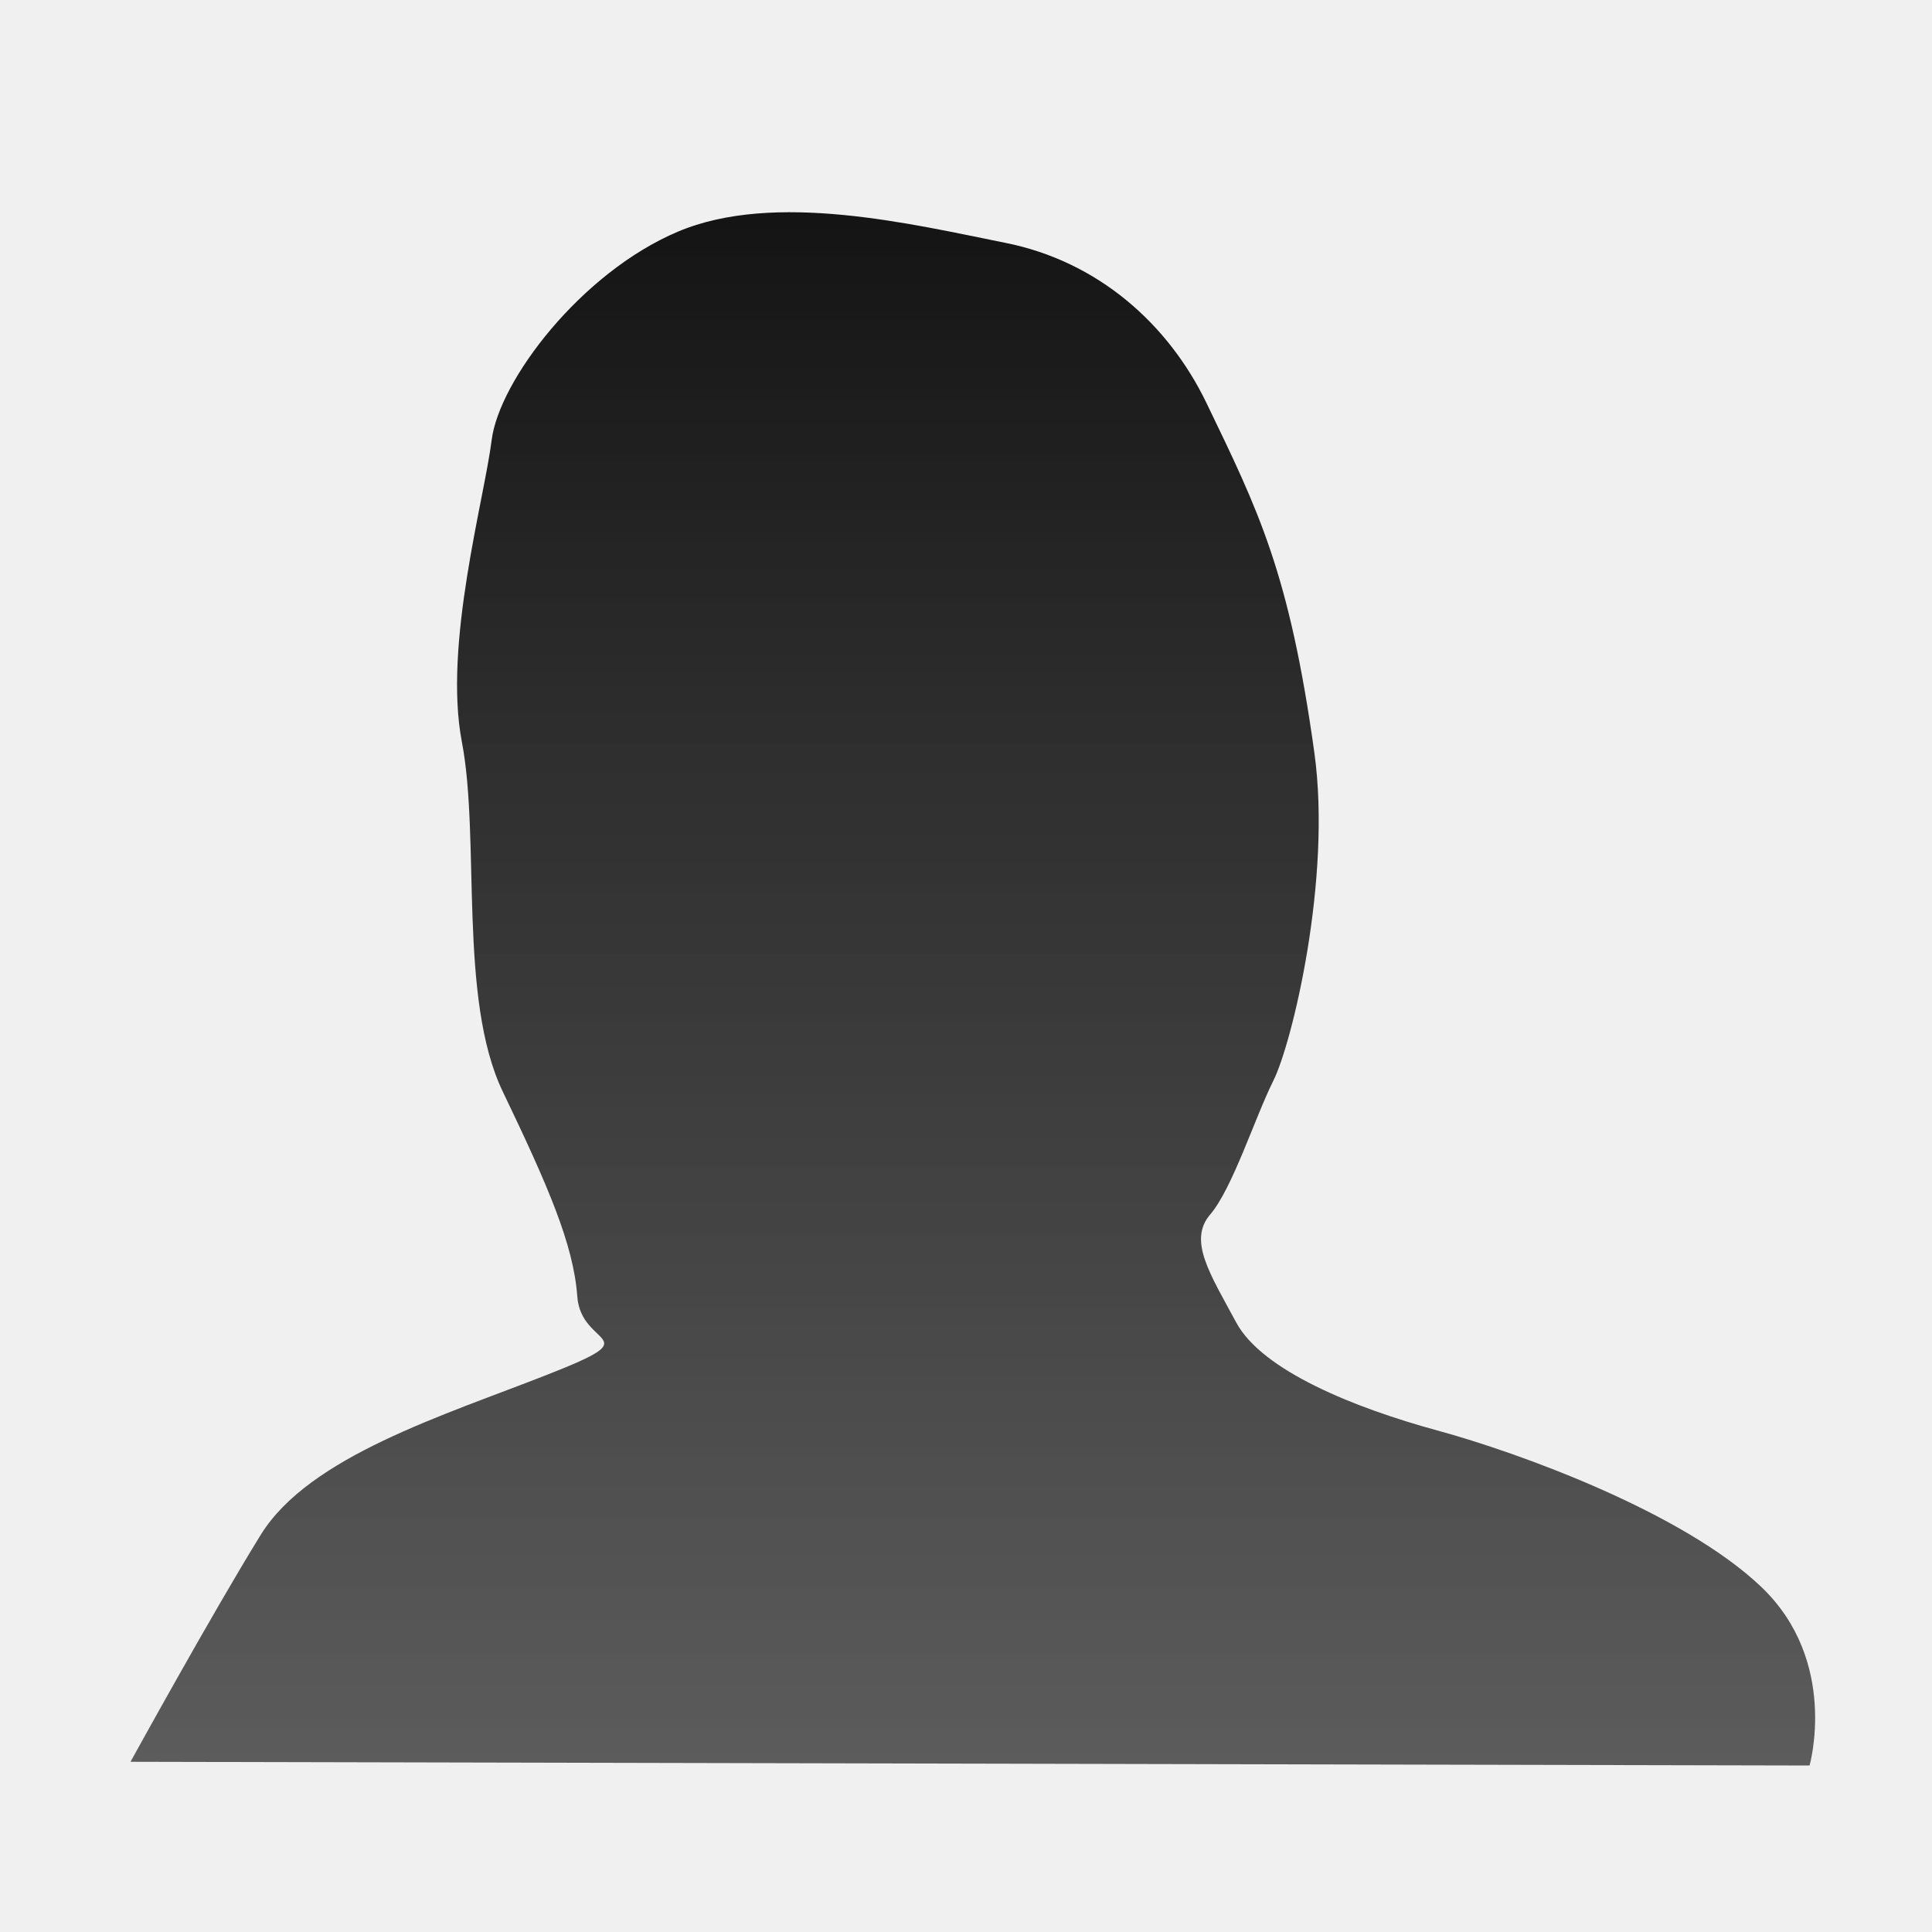
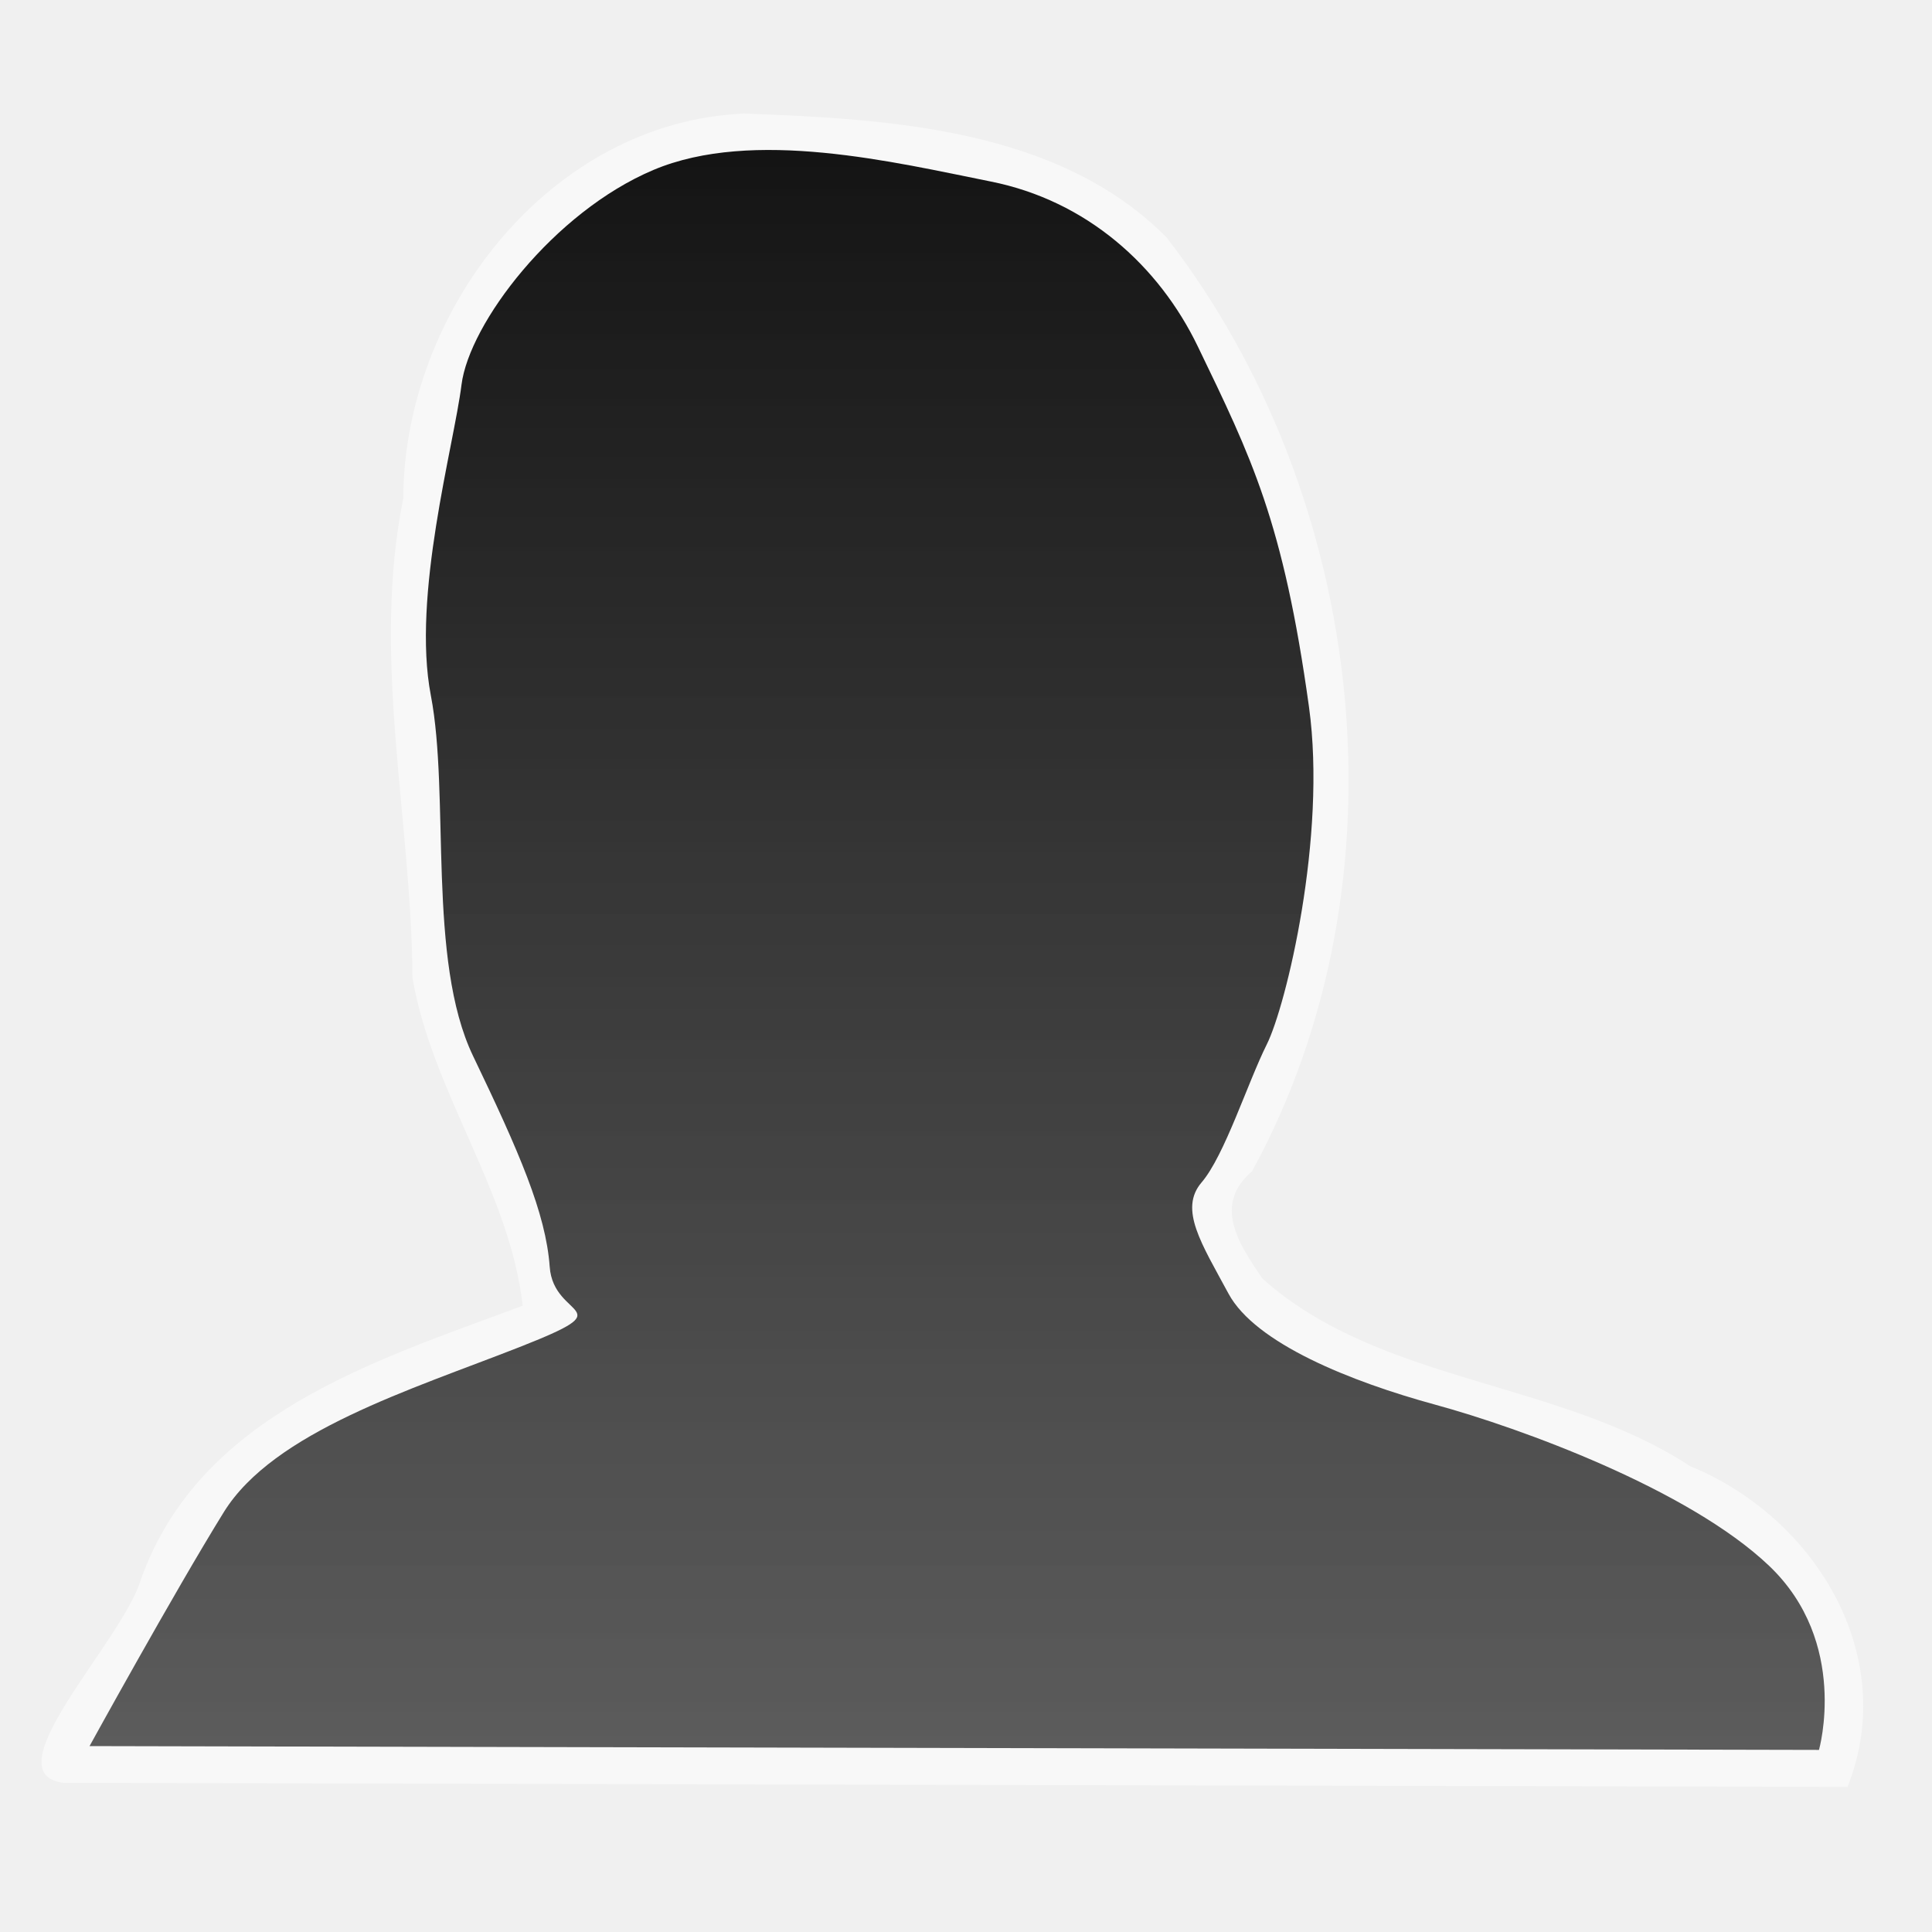
<svg xmlns="http://www.w3.org/2000/svg" xmlns:xlink="http://www.w3.org/1999/xlink" width="40" height="40" id="svg2" version="1.1">
  <defs id="defs4">
    <linearGradient id="linearGradient3791">
      <stop style="stop-color:#444545;stop-opacity:1;" offset="0" id="stop3793" />
      <stop style="stop-color:#444545;stop-opacity:0.446;" offset="1" id="stop3795" />
    </linearGradient>
    <linearGradient y2="1047.849" x2="19.66" y1="1018.173" x1="19.413" gradientTransform="matrix(1.096815,0,0,1,1010.353,-1041.791)" gradientUnits="userSpaceOnUse" id="linearGradient4063" xlink:href="#linearGradient14125-1" />
    <linearGradient y2="1047.849" x2="19.66" y1="1018.173" x1="19.413" gradientTransform="matrix(1.096815,0,0,1,1010.353,-1041.791)" gradientUnits="userSpaceOnUse" id="linearGradient4059" xlink:href="#linearGradient14125-1" />
    <linearGradient y2="1047.849" x2="19.66" y1="1018.173" x1="19.413" gradientTransform="matrix(1.096815,0,0,1,-1.821102,-1001.545)" gradientUnits="userSpaceOnUse" id="linearGradient4055" xlink:href="#linearGradient14125-1" />
    <linearGradient y2="1047.849" x2="19.66" y1="1018.173" x1="19.413" gradientTransform="translate(1012.234,-1042.276)" gradientUnits="userSpaceOnUse" id="linearGradient4050" xlink:href="#linearGradient14125-1" />
    <linearGradient gradientTransform="translate(0.6093854,10.75234)" y2="1047.849" x2="19.66" y1="1018.173" x1="19.413" gradientUnits="userSpaceOnUse" id="linearGradient4046" xlink:href="#linearGradient14125-1" />
    <linearGradient gradientTransform="translate(-24.49194,-16.09572)" y2="1047.849" x2="19.66" y1="1018.173" x1="19.413" gradientUnits="userSpaceOnUse" id="linearGradient4043" xlink:href="#linearGradient14125-1" />
    <linearGradient gradientTransform="translate(-24.49194,-16.09572)" y2="1047.849" x2="19.66" y1="1018.173" x1="19.413" gradientUnits="userSpaceOnUse" id="linearGradient4040" xlink:href="#linearGradient14125-1" />
    <linearGradient y2="1047.849" x2="19.66" y1="1018.173" x1="19.413" gradientUnits="userSpaceOnUse" id="linearGradient4037" xlink:href="#linearGradient14125-1" />
    <linearGradient y2="1047.849" x2="19.66" y1="1018.173" x1="19.413" gradientUnits="userSpaceOnUse" id="linearGradient4035" xlink:href="#linearGradient14125-1" />
    <linearGradient y2="1047.849" x2="19.66" y1="1018.173" x1="19.413" gradientUnits="userSpaceOnUse" id="linearGradient4033" xlink:href="#linearGradient14125-1" />
    <linearGradient y2="1047.849" x2="19.66" y1="1018.173" x1="19.413" gradientUnits="userSpaceOnUse" id="linearGradient4031" xlink:href="#linearGradient14125-1" />
    <linearGradient y2="1047.849" x2="19.66" y1="1018.173" x1="19.413" gradientUnits="userSpaceOnUse" id="linearGradient4025" xlink:href="#linearGradient14125-1" />
    <linearGradient y2="1047.849" x2="19.66" y1="1018.173" x1="19.413" gradientUnits="userSpaceOnUse" id="linearGradient4023" xlink:href="#linearGradient14125-1" />
    <linearGradient y2="1047.849" x2="19.66" y1="1018.173" x1="19.413" gradientUnits="userSpaceOnUse" id="linearGradient4021" xlink:href="#linearGradient14125-1" />
    <linearGradient id="linearGradient14125-1">
      <stop style="stop-color:#141414;stop-opacity:1;" offset="0" id="stop14127-5" />
      <stop style="stop-color:#505050;stop-opacity:0.91;" offset="1" id="stop14129-4" />
    </linearGradient>
    <linearGradient xlink:href="#linearGradient14125-1" id="linearGradient14131-1" x1="18.578" y1="1018.235" x2="18.702" y2="1046.922" gradientUnits="userSpaceOnUse" />
    <linearGradient xlink:href="#linearGradient14125-1" id="linearGradient14171" gradientUnits="userSpaceOnUse" x1="18.578" y1="1018.235" x2="18.702" y2="1046.922" />
    <linearGradient xlink:href="#linearGradient14125-1" id="linearGradient14173" gradientUnits="userSpaceOnUse" x1="18.578" y1="1018.235" x2="18.702" y2="1046.922" />
    <linearGradient xlink:href="#linearGradient14125-1" id="linearGradient14175" gradientUnits="userSpaceOnUse" x1="18.578" y1="1018.235" x2="18.702" y2="1046.922" />
    <linearGradient xlink:href="#linearGradient14125-1" id="linearGradient14178" gradientUnits="userSpaceOnUse" x1="18.578" y1="1018.235" x2="18.702" y2="1046.922" />
    <linearGradient xlink:href="#linearGradient14125-1" id="linearGradient14181" gradientUnits="userSpaceOnUse" x1="18.578" y1="1018.235" x2="18.702" y2="1046.922" />
    <linearGradient xlink:href="#linearGradient14125-1" id="linearGradient14184" gradientUnits="userSpaceOnUse" x1="18.578" y1="1018.235" x2="18.702" y2="1046.922" gradientTransform="translate(-0.1545596,0)" />
    <linearGradient xlink:href="#linearGradient14125-1" id="linearGradient14207" gradientUnits="userSpaceOnUse" x1="18.578" y1="1018.235" x2="18.702" y2="1046.922" gradientTransform="translate(-0.1545596,11.56099)" />
    <linearGradient xlink:href="#linearGradient14125-1" id="linearGradient14209" gradientUnits="userSpaceOnUse" x1="18.578" y1="1018.235" x2="18.702" y2="1046.922" gradientTransform="translate(-0.1545594,23.1221)" />
    <linearGradient xlink:href="#linearGradient14125-1" id="linearGradient14228-5" x1="19.413" y1="1018.173" x2="19.66" y2="1047.849" gradientUnits="userSpaceOnUse" />
    <linearGradient y2="36.645" x2="13.075" y1="1.52" x1="12.569" gradientTransform="matrix(1.270162,0,0,1.270162,-56.36351,1012.313)" gradientUnits="userSpaceOnUse" id="linearGradient4961" xlink:href="#linearGradient3912" />
    <linearGradient y2="1051.43" x2="3.728" y1="1021.227" x1="3.584" gradientTransform="matrix(0.4285714,0,0,1,33.6905,-2.44834)" gradientUnits="userSpaceOnUse" id="linearGradient4958" xlink:href="#linearGradient3912" />
    <linearGradient id="linearGradient3912">
      <stop style="stop-color:#000000;stop-opacity:1;" offset="0" id="stop3914" />
      <stop style="stop-color:#282828;stop-opacity:0.502;" offset="1" id="stop3916" />
    </linearGradient>
    <linearGradient id="linearGradient3841">
      <stop style="stop-color:#282828;stop-opacity:1;" offset="0" id="stop3843" />
      <stop style="stop-color:#282828;stop-opacity:0.502;" offset="1" id="stop3845" />
    </linearGradient>
    <linearGradient xlink:href="#linearGradient3912" id="linearGradient3918" x1="0" y1="16" x2="32" y2="16" gradientUnits="userSpaceOnUse" />
    <linearGradient xlink:href="#linearGradient3912" id="linearGradient3925" gradientUnits="userSpaceOnUse" x1="12.569" y1="1.52" x2="13.075" y2="36.645" gradientTransform="translate(6.317802,1019.445)" />
    <linearGradient xlink:href="#linearGradient3912" id="linearGradient3957" x1="3.584" y1="1021.227" x2="3.728" y2="1051.43" gradientUnits="userSpaceOnUse" gradientTransform="matrix(0.4285714,0,0,1,1.338112,0)" />
    <linearGradient gradientTransform="translate(-1.147132,1011.963)" y2="40.004" x2="19.931" y1="4.592" x1="19.931" spreadMethod="reflect" gradientUnits="userSpaceOnUse" id="linearGradient5485" xlink:href="#linearGradient20035" />
    <linearGradient y2="40.004" x2="19.931" y1="4.592" x1="19.931" spreadMethod="reflect" gradientUnits="userSpaceOnUse" id="linearGradient5482" xlink:href="#linearGradient20035" />
    <linearGradient y2="989.673" x2="33.289" y1="1048.109" x1="33.289" gradientTransform="matrix(0.6629825,0,0,0.6629825,-0.393993,355.6414)" gradientUnits="userSpaceOnUse" id="linearGradient5480" xlink:href="#linearGradient19006-4" />
    <linearGradient y2="1009.988" x2="23.037" y1="1051.598" x1="23.037" gradientUnits="userSpaceOnUse" id="linearGradient5478" xlink:href="#linearGradient19869" />
    <linearGradient spreadMethod="reflect" gradientUnits="userSpaceOnUse" y2="40.004" x2="19.931" y1="4.592" x1="19.931" id="linearGradient5465" xlink:href="#linearGradient20035" />
    <linearGradient y2="1037.349" x2="24.384" y1="1012.379" x1="28.148" gradientTransform="matrix(0.7156362,-0.6984732,0.6984732,0.7156362,-715.8267,305.4309)" gradientUnits="userSpaceOnUse" id="linearGradient5433" xlink:href="#linearGradient20035" />
    <linearGradient y2="1037.349" x2="24.384" y1="1008.223" x1="24.255" gradientTransform="translate(30.99493,-13.84157)" gradientUnits="userSpaceOnUse" id="linearGradient5430" xlink:href="#linearGradient20035" />
    <linearGradient y2="1037.349" x2="24.384" y1="1008.223" x1="24.255" gradientTransform="translate(2.717364,2.377693)" gradientUnits="userSpaceOnUse" id="linearGradient20047" xlink:href="#linearGradient20035" />
    <linearGradient gradientTransform="translate(2.717364,2.377693)" gradientUnits="userSpaceOnUse" y2="1037.349" x2="24.384" y1="1008.223" x1="24.255" id="linearGradient20041" xlink:href="#linearGradient20035" />
    <linearGradient xlink:href="#linearGradient19006-4" id="linearGradient19907" gradientUnits="userSpaceOnUse" gradientTransform="matrix(0.6629825,0,0,0.6629825,-0.393993,355.6414)" x1="33.289" y1="1048.109" x2="33.289" y2="989.673" />
    <linearGradient id="linearGradient19006-4">
      <stop id="stop19008-9" offset="0" style="stop-color:#e8e8e8;stop-opacity:1;" />
      <stop id="stop19010-8" offset="1" style="stop-color:#e8e8e8;stop-opacity:0;" />
    </linearGradient>
    <linearGradient y2="989.673" x2="33.289" y1="1048.109" x1="33.289" gradientTransform="matrix(0.6629825,0,0,0.6629825,-0.393993,355.6414)" gradientUnits="userSpaceOnUse" id="linearGradient19883" xlink:href="#linearGradient19006-4" />
    <linearGradient id="linearGradient19869">
      <stop style="stop-color:#ffffff;stop-opacity:1;" offset="0" id="stop19871" />
      <stop id="stop19875" offset="0.5" style="stop-color:#ffffff;stop-opacity:0.498;" />
      <stop style="stop-color:#252327;stop-opacity:0.754;" offset="1" id="stop19873" />
    </linearGradient>
    <linearGradient y2="1009.988" x2="23.037" y1="1051.598" x1="23.037" gradientUnits="userSpaceOnUse" id="linearGradient19881" xlink:href="#linearGradient19869" />
    <linearGradient y2="1047.951" x2="33.033" y1="989.443" x1="33.033" gradientTransform="matrix(0.6509982,0,0,0.6509982,0.212311,368.154)" gradientUnits="userSpaceOnUse" id="linearGradient19032" xlink:href="#linearGradient19006" />
    <radialGradient gradientUnits="userSpaceOnUse" gradientTransform="matrix(0.9999969,-0.00250312,0.00178412,0.7127565,-0.6481867,51.87602)" r="428.146" fy="364.412" fx="628.278" cy="364.412" cx="628.278" id="radialGradient14273" xlink:href="#linearGradient14267" />
    <linearGradient y2="1047.849" x2="19.66" y1="1018.173" x1="19.413" gradientUnits="userSpaceOnUse" id="linearGradient14253" xlink:href="#linearGradient14125" />
    <linearGradient y2="1047.849" x2="19.66" y1="1018.173" x1="19.413" gradientUnits="userSpaceOnUse" id="linearGradient14251" xlink:href="#linearGradient14125" />
    <linearGradient y2="1047.849" x2="19.66" y1="1018.173" x1="19.413" gradientUnits="userSpaceOnUse" id="linearGradient14249" xlink:href="#linearGradient14125" />
    <linearGradient gradientUnits="userSpaceOnUse" y2="1047.849" x2="19.66" y1="1018.173" x1="19.413" id="linearGradient14228" xlink:href="#linearGradient14125" />
    <linearGradient gradientUnits="userSpaceOnUse" y2="1046.922" x2="18.702" y1="1018.235" x1="18.578" id="linearGradient14131" xlink:href="#linearGradient14125" />
    <linearGradient id="linearGradient14125">
      <stop id="stop14127" offset="0" style="stop-color:#141414;stop-opacity:0.808;" />
      <stop id="stop14129" offset="1" style="stop-color:#505050;stop-opacity:0.208;" />
    </linearGradient>
    <linearGradient id="linearGradient14257">
      <stop id="stop14259" offset="0" style="stop-color:#cecece;stop-opacity:1;" />
      <stop id="stop14261" offset="1" style="stop-color:#e8e8e8;stop-opacity:1;" />
    </linearGradient>
    <linearGradient id="linearGradient14267">
      <stop id="stop14269" offset="0" style="stop-color:#858789;stop-opacity:1;" />
      <stop id="stop14271" offset="1" style="stop-color:#858789;stop-opacity:0;" />
    </linearGradient>
    <linearGradient id="linearGradient19006">
      <stop id="stop19008" offset="0" style="stop-color:#e8e8e8;stop-opacity:1;" />
      <stop id="stop19010" offset="1" style="stop-color:#e8e8e8;stop-opacity:0;" />
    </linearGradient>
    <linearGradient id="linearGradient20035">
      <stop id="stop20037" offset="0" style="stop-color:#000000;stop-opacity:1;" />
      <stop id="stop20039" offset="1" style="stop-color:#282828;stop-opacity:0.91;" />
    </linearGradient>
    <linearGradient xlink:href="#linearGradient20035" id="linearGradient3971" gradientUnits="userSpaceOnUse" x1="21.521" y1="8.469" x2="21.521" y2="35.894" />
    <linearGradient xlink:href="#linearGradient14125-1" id="linearGradient4053" x1="20.385" y1="3.535" x2="20.385" y2="35.898" gradientUnits="userSpaceOnUse" gradientTransform="matrix(1,0,0,1.230712,-0.7948494,1008.856)" />
    <linearGradient xlink:href="#linearGradient14125-1" id="linearGradient4057" gradientUnits="userSpaceOnUse" x1="20.385" y1="3.535" x2="20.385" y2="35.898" gradientTransform="translate(1.55446,24.3856)" />
    <linearGradient xlink:href="#linearGradient14125-1" id="linearGradient4064" gradientUnits="userSpaceOnUse" gradientTransform="translate(-1.845922,1015.504)" x1="20.385" y1="3.535" x2="20.385" y2="35.898" />
    <linearGradient xlink:href="#linearGradient14125-1" id="linearGradient4072" gradientUnits="userSpaceOnUse" x1="20.385" y1="3.535" x2="20.385" y2="35.898" gradientTransform="translate(7.772303,24.9685)" />
    <linearGradient xlink:href="#linearGradient14125-1" id="linearGradient4077" gradientUnits="userSpaceOnUse" gradientTransform="matrix(1,0,0,1.230712,-0.3092784,1008.845)" x1="20.385" y1="3.535" x2="20.385" y2="35.898" />
    <linearGradient xlink:href="#linearGradient14125-1" id="linearGradient4081" gradientUnits="userSpaceOnUse" gradientTransform="matrix(1,0,0,1.230712,-1.122368,1009.255)" x1="20.385" y1="3.535" x2="20.385" y2="35.898" />
    <linearGradient xlink:href="#linearGradient14125-1" id="linearGradient4091" gradientUnits="userSpaceOnUse" gradientTransform="matrix(1,0,0,1.230712,1.064882,1032.646)" x1="20.385" y1="3.535" x2="20.385" y2="35.898" />
    <linearGradient xlink:href="#linearGradient14125-1" id="linearGradient4108" x1="18.18" y1="25.665" x2="18.18" y2="53.556" gradientUnits="userSpaceOnUse" gradientTransform="translate(-0.9793814,990.8486)" />
    <linearGradient xlink:href="#linearGradient14125-1" id="linearGradient4119" gradientUnits="userSpaceOnUse" gradientTransform="translate(-3.659794,-18.14434)" x1="18.18" y1="25.665" x2="18.18" y2="53.556" />
    <linearGradient xlink:href="#linearGradient14125-1" id="linearGradient4121" gradientUnits="userSpaceOnUse" gradientTransform="translate(-0.9793814,-21.5464)" x1="18.18" y1="25.665" x2="18.18" y2="53.556" />
    <linearGradient xlink:href="#linearGradient14125-1" id="linearGradient4128" gradientUnits="userSpaceOnUse" gradientTransform="translate(15.7732,1014.869)" x1="18.18" y1="25.665" x2="18.18" y2="53.556" />
    <linearGradient xlink:href="#linearGradient14125-1" id="linearGradient4131" gradientUnits="userSpaceOnUse" gradientTransform="translate(-3.453608,996.3641)" x1="18.18" y1="25.665" x2="18.18" y2="53.556" />
    <linearGradient xlink:href="#linearGradient14125-1" id="linearGradient4133" gradientUnits="userSpaceOnUse" gradientTransform="translate(-0.2691055,992.962)" x1="18.18" y1="25.665" x2="18.18" y2="53.556" />
    <linearGradient xlink:href="#linearGradient14125-1" id="linearGradient4151" gradientUnits="userSpaceOnUse" gradientTransform="matrix(1,0,0,1.230712,-0.7948494,1008.856)" x1="20.385" y1="3.535" x2="20.385" y2="35.898" />
-     <linearGradient xlink:href="#linearGradient14125-1" id="linearGradient4222" x1="63.032" y1="1013.492" x2="63.032" y2="1053.922" gradientUnits="userSpaceOnUse" gradientTransform="matrix(0.827433,0,0,0.827433,-34.52819,178.239)" />
+     <linearGradient xlink:href="#linearGradient14125-1" id="linearGradient4222" x1="63.032" y1="1013.492" x2="63.032" y2="1053.922" gradientUnits="userSpaceOnUse" gradientTransform="matrix(0.827433,0,0,0.827433,-33.79736,178.6112)" />
+     <linearGradient xlink:href="#linearGradient14125-1" id="linearGradient5048" gradientUnits="userSpaceOnUse" gradientTransform="matrix(0.827433,0,0,0.827433,-34.91523,174.6055)" x1="63.032" y1="1013.492" x2="63.032" y2="1053.922" />
+     <linearGradient xlink:href="#linearGradient14125-1" id="linearGradient5052" gradientUnits="userSpaceOnUse" gradientTransform="matrix(0.827433,0,0,0.827433,-40.22511,173.8603)" x1="63.032" y1="1013.492" x2="63.032" y2="1053.922" />
+     <linearGradient xlink:href="#linearGradient14125-1" id="linearGradient5062" gradientUnits="userSpaceOnUse" gradientTransform="matrix(0.8522751,0,0,0.8522751,-36.49417,151.7748)" x1="63.032" y1="1013.492" x2="63.032" y2="1053.922" />
+     <linearGradient xlink:href="#linearGradient14125-1" id="linearGradient5074" gradientUnits="userSpaceOnUse" gradientTransform="matrix(1.184,0,0,1.184,-52.15533,-191.3389)" x1="63.032" y1="1013.492" x2="63.032" y2="1053.922" />
+     <linearGradient xlink:href="#linearGradient14125-1" id="linearGradient5078" gradientUnits="userSpaceOnUse" gradientTransform="matrix(2.229374,0,0,2.229374,-102.0508,-1252.352)" x1="63.032" y1="1013.492" x2="63.032" y2="1053.922" />
  </defs>
  <g id="layer1" transform="translate(0,-1012.395)">
    <rect style="fill:#ffffff;fill-opacity:0;stroke:none" id="rect3973" width="39.897" height="40" x="0.052" y="0.052" ry="0" transform="translate(0,1012.395)" />
-     <path style="fill:url(#linearGradient4222);fill-opacity:1;stroke:none" d="m 2.702,1048.871 34.763,0.077 c 0,0 0.617,-2.158 -1.002,-3.7 -1.619,-1.542 -5.01,-2.775 -6.706,-3.237 -1.696,-0.463 -3.623,-1.233 -4.162,-2.235 -0.54,-1.002 -1.002,-1.696 -0.54,-2.235 0.462,-0.54 0.925,-2.004 1.31,-2.775 0.385,-0.771 1.21,-4.169 0.848,-6.783 -0.517,-3.728 -1.156,-5.01 -2.235,-7.246 -0.785,-1.626 -2.235,-2.929 -4.162,-3.314 -1.927,-0.385 -4.779,-1.079 -6.783,-0.231 -2.004,0.848 -3.7,3.083 -3.854,4.316 -0.154,1.233 -1.002,4.239 -0.617,6.244 0.385,2.004 -0.077,5.319 0.848,7.245 0.925,1.927 1.465,3.16 1.542,4.239 0.077,1.079 1.542,0.771 -0.617,1.619 -2.158,0.848 -4.933,1.696 -5.935,3.314 -1.002,1.619 -2.698,4.702 -2.698,4.702 z" id="path4206" />
+     <path style="fill:#ffffff;fill-opacity:0.525;stroke:none" d="m 15.398,1014.746 c -4.013,0.177 -7.033,4.077 -7.049,7.968 -0.663,3.285 0.17,6.614 0.191,9.928 0.409,2.374 2.011,4.405 2.282,6.786 -3.067,1.145 -6.69,2.245 -7.91,5.682 -0.386,1.274 -3.112,4.002 -1.6,4.197 12.313,0.025 24.626,0.059 36.939,0.084 1.08,-2.717 -0.671,-5.586 -3.261,-6.642 -2.731,-1.788 -6.43,-1.71 -8.852,-3.883 -0.524,-0.756 -1.011,-1.538 -0.215,-2.222 3.293,-6.023 2.385,-13.959 -1.768,-19.33 -2.24,-2.266 -5.75,-2.455 -8.757,-2.569 z" id="path5076" />
+     <path style="fill:url(#linearGradient5062);fill-opacity:1;stroke:none" d="m 1.853,1048.546 35.807,0.079 c 0,0 0.635,-2.223 -1.032,-3.811 -1.667,-1.588 -5.161,-2.858 -6.907,-3.335 -1.747,-0.476 -3.732,-1.27 -4.287,-2.302 -0.556,-1.032 -1.032,-1.747 -0.556,-2.302 0.476,-0.556 0.953,-2.064 1.35,-2.858 0.397,-0.794 1.246,-4.294 0.873,-6.987 -0.532,-3.84 -1.191,-5.161 -2.302,-7.463 -0.809,-1.675 -2.302,-3.017 -4.287,-3.414 -1.985,-0.397 -4.922,-1.111 -6.987,-0.238 -2.064,0.873 -3.811,3.176 -3.97,4.446 -0.159,1.27 -1.032,4.367 -0.635,6.431 0.397,2.064 -0.079,5.478 0.873,7.463 0.953,1.985 1.508,3.255 1.588,4.367 0.079,1.112 1.588,0.794 -0.635,1.667 -2.223,0.873 -5.081,1.747 -6.113,3.414 -1.032,1.667 -2.779,4.843 -2.779,4.843 z" id="path4206" />
  </g>
</svg>
